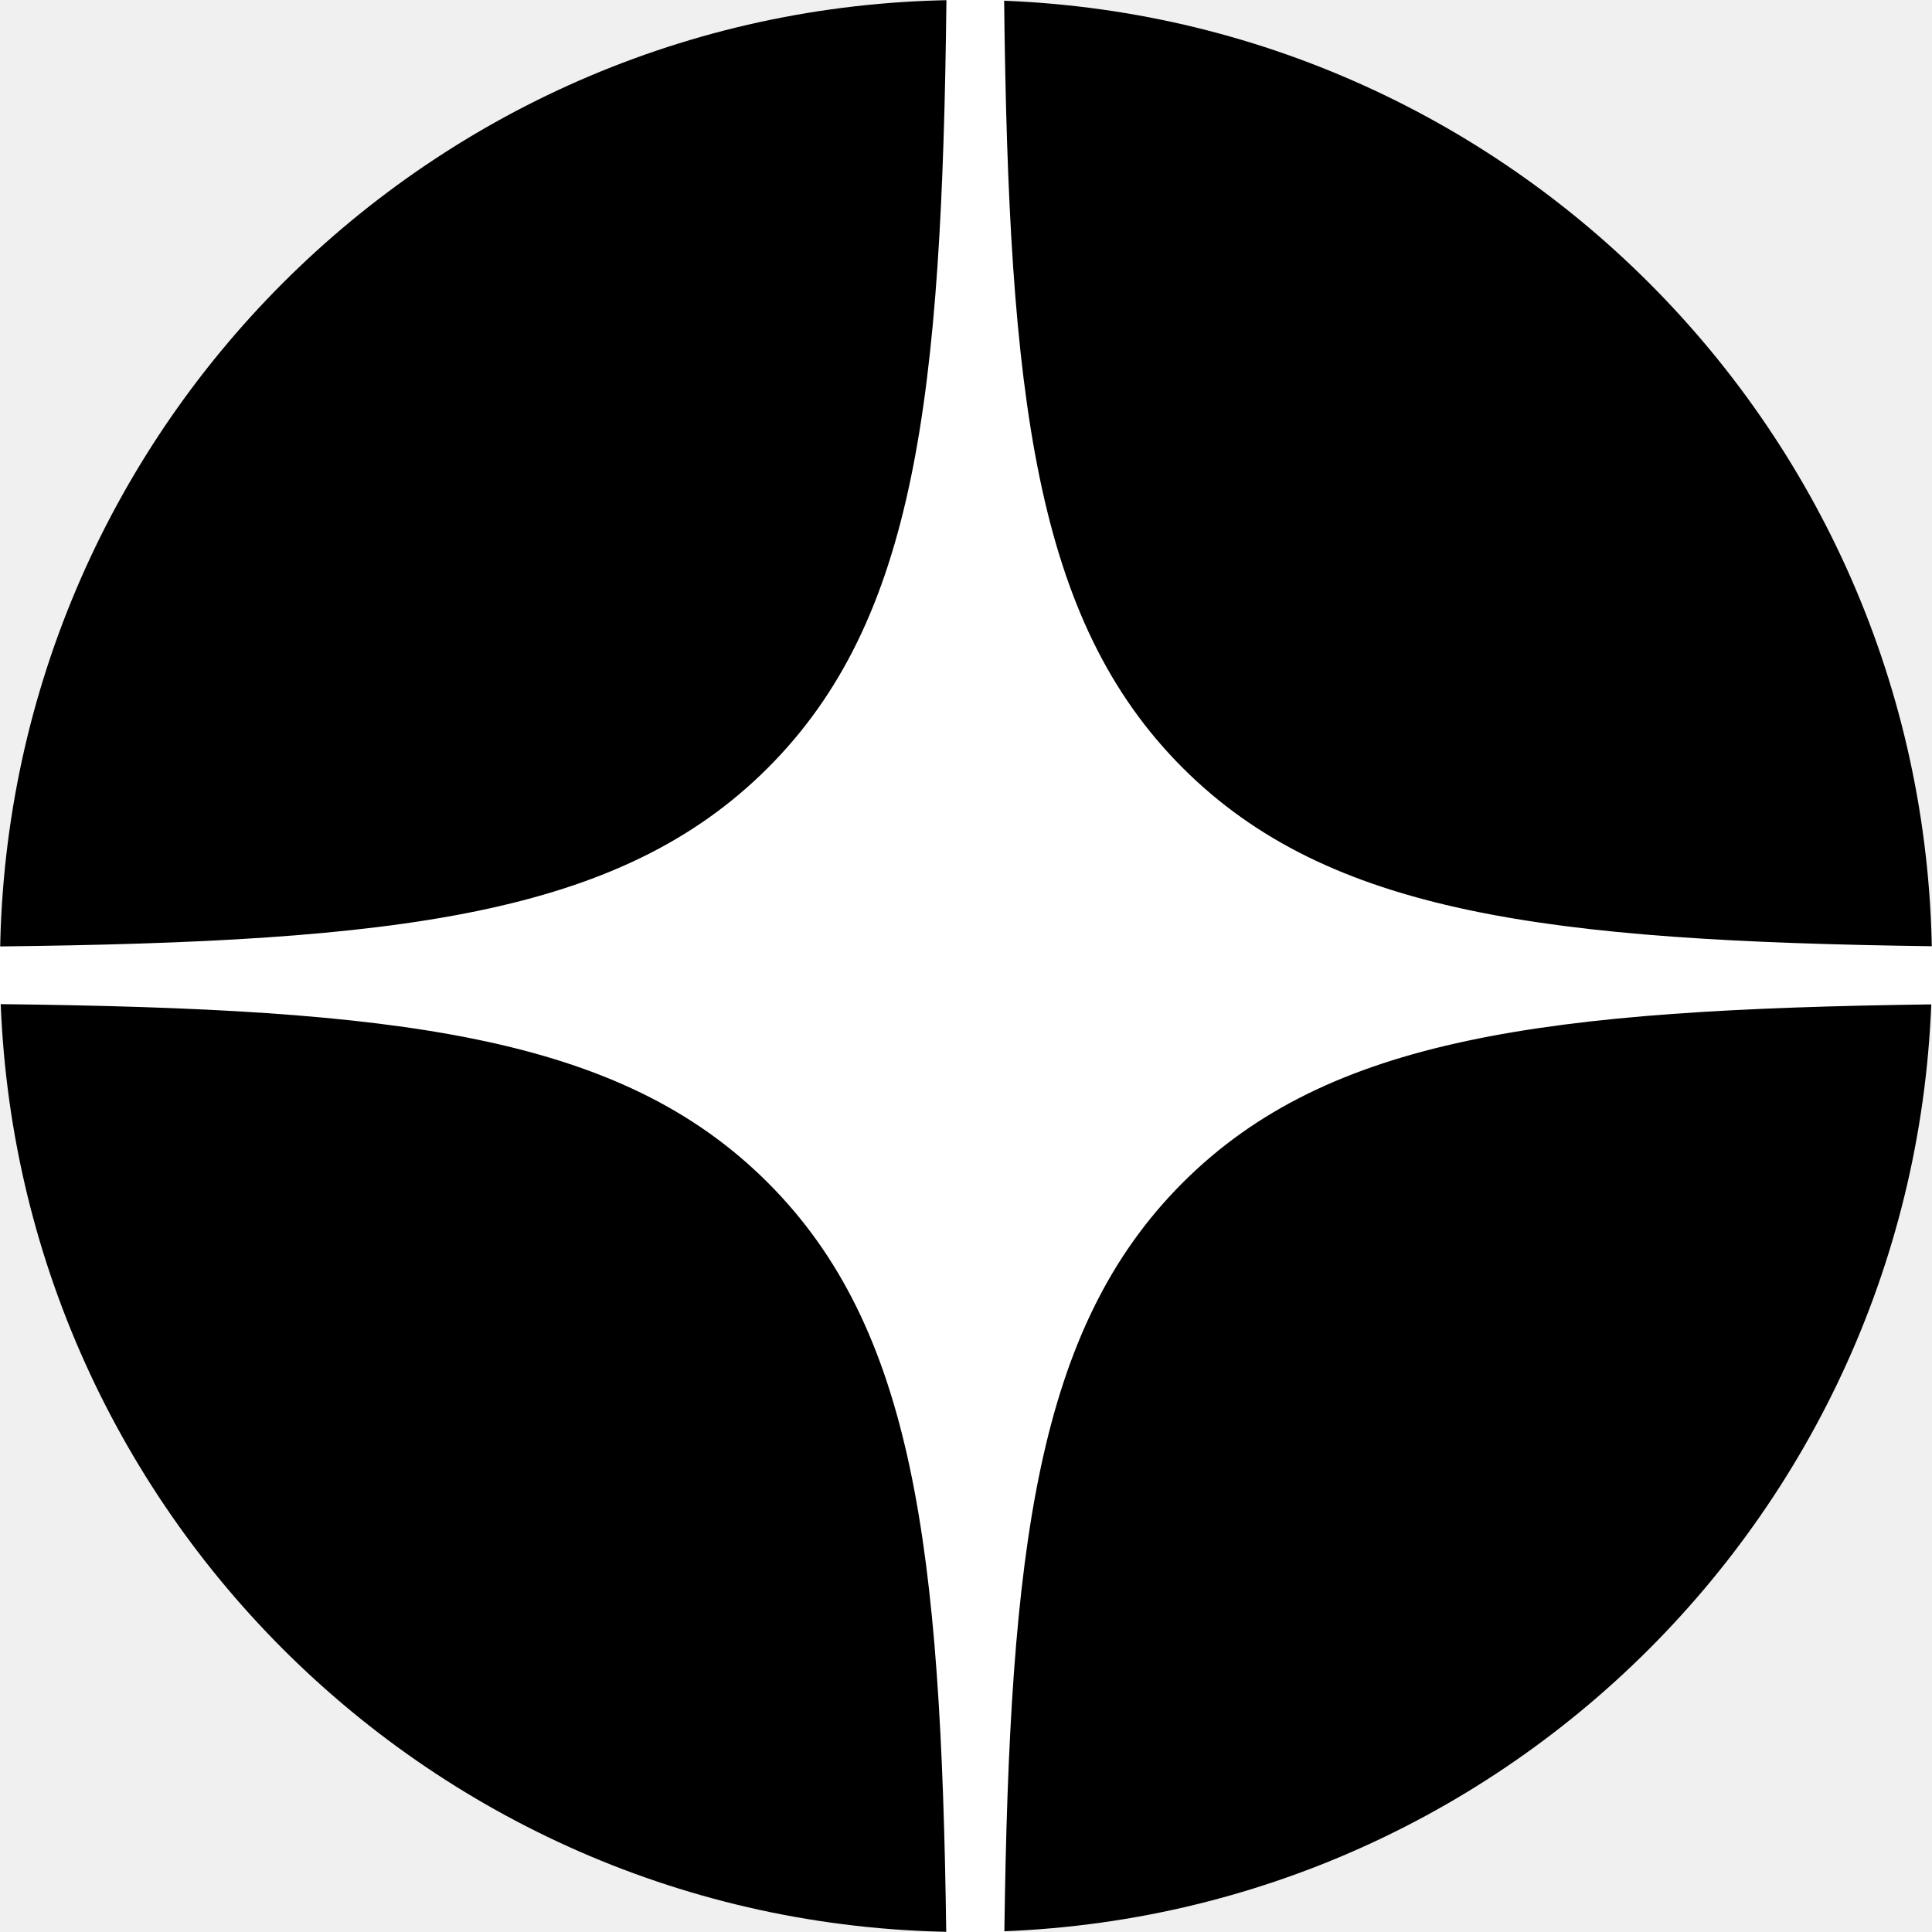
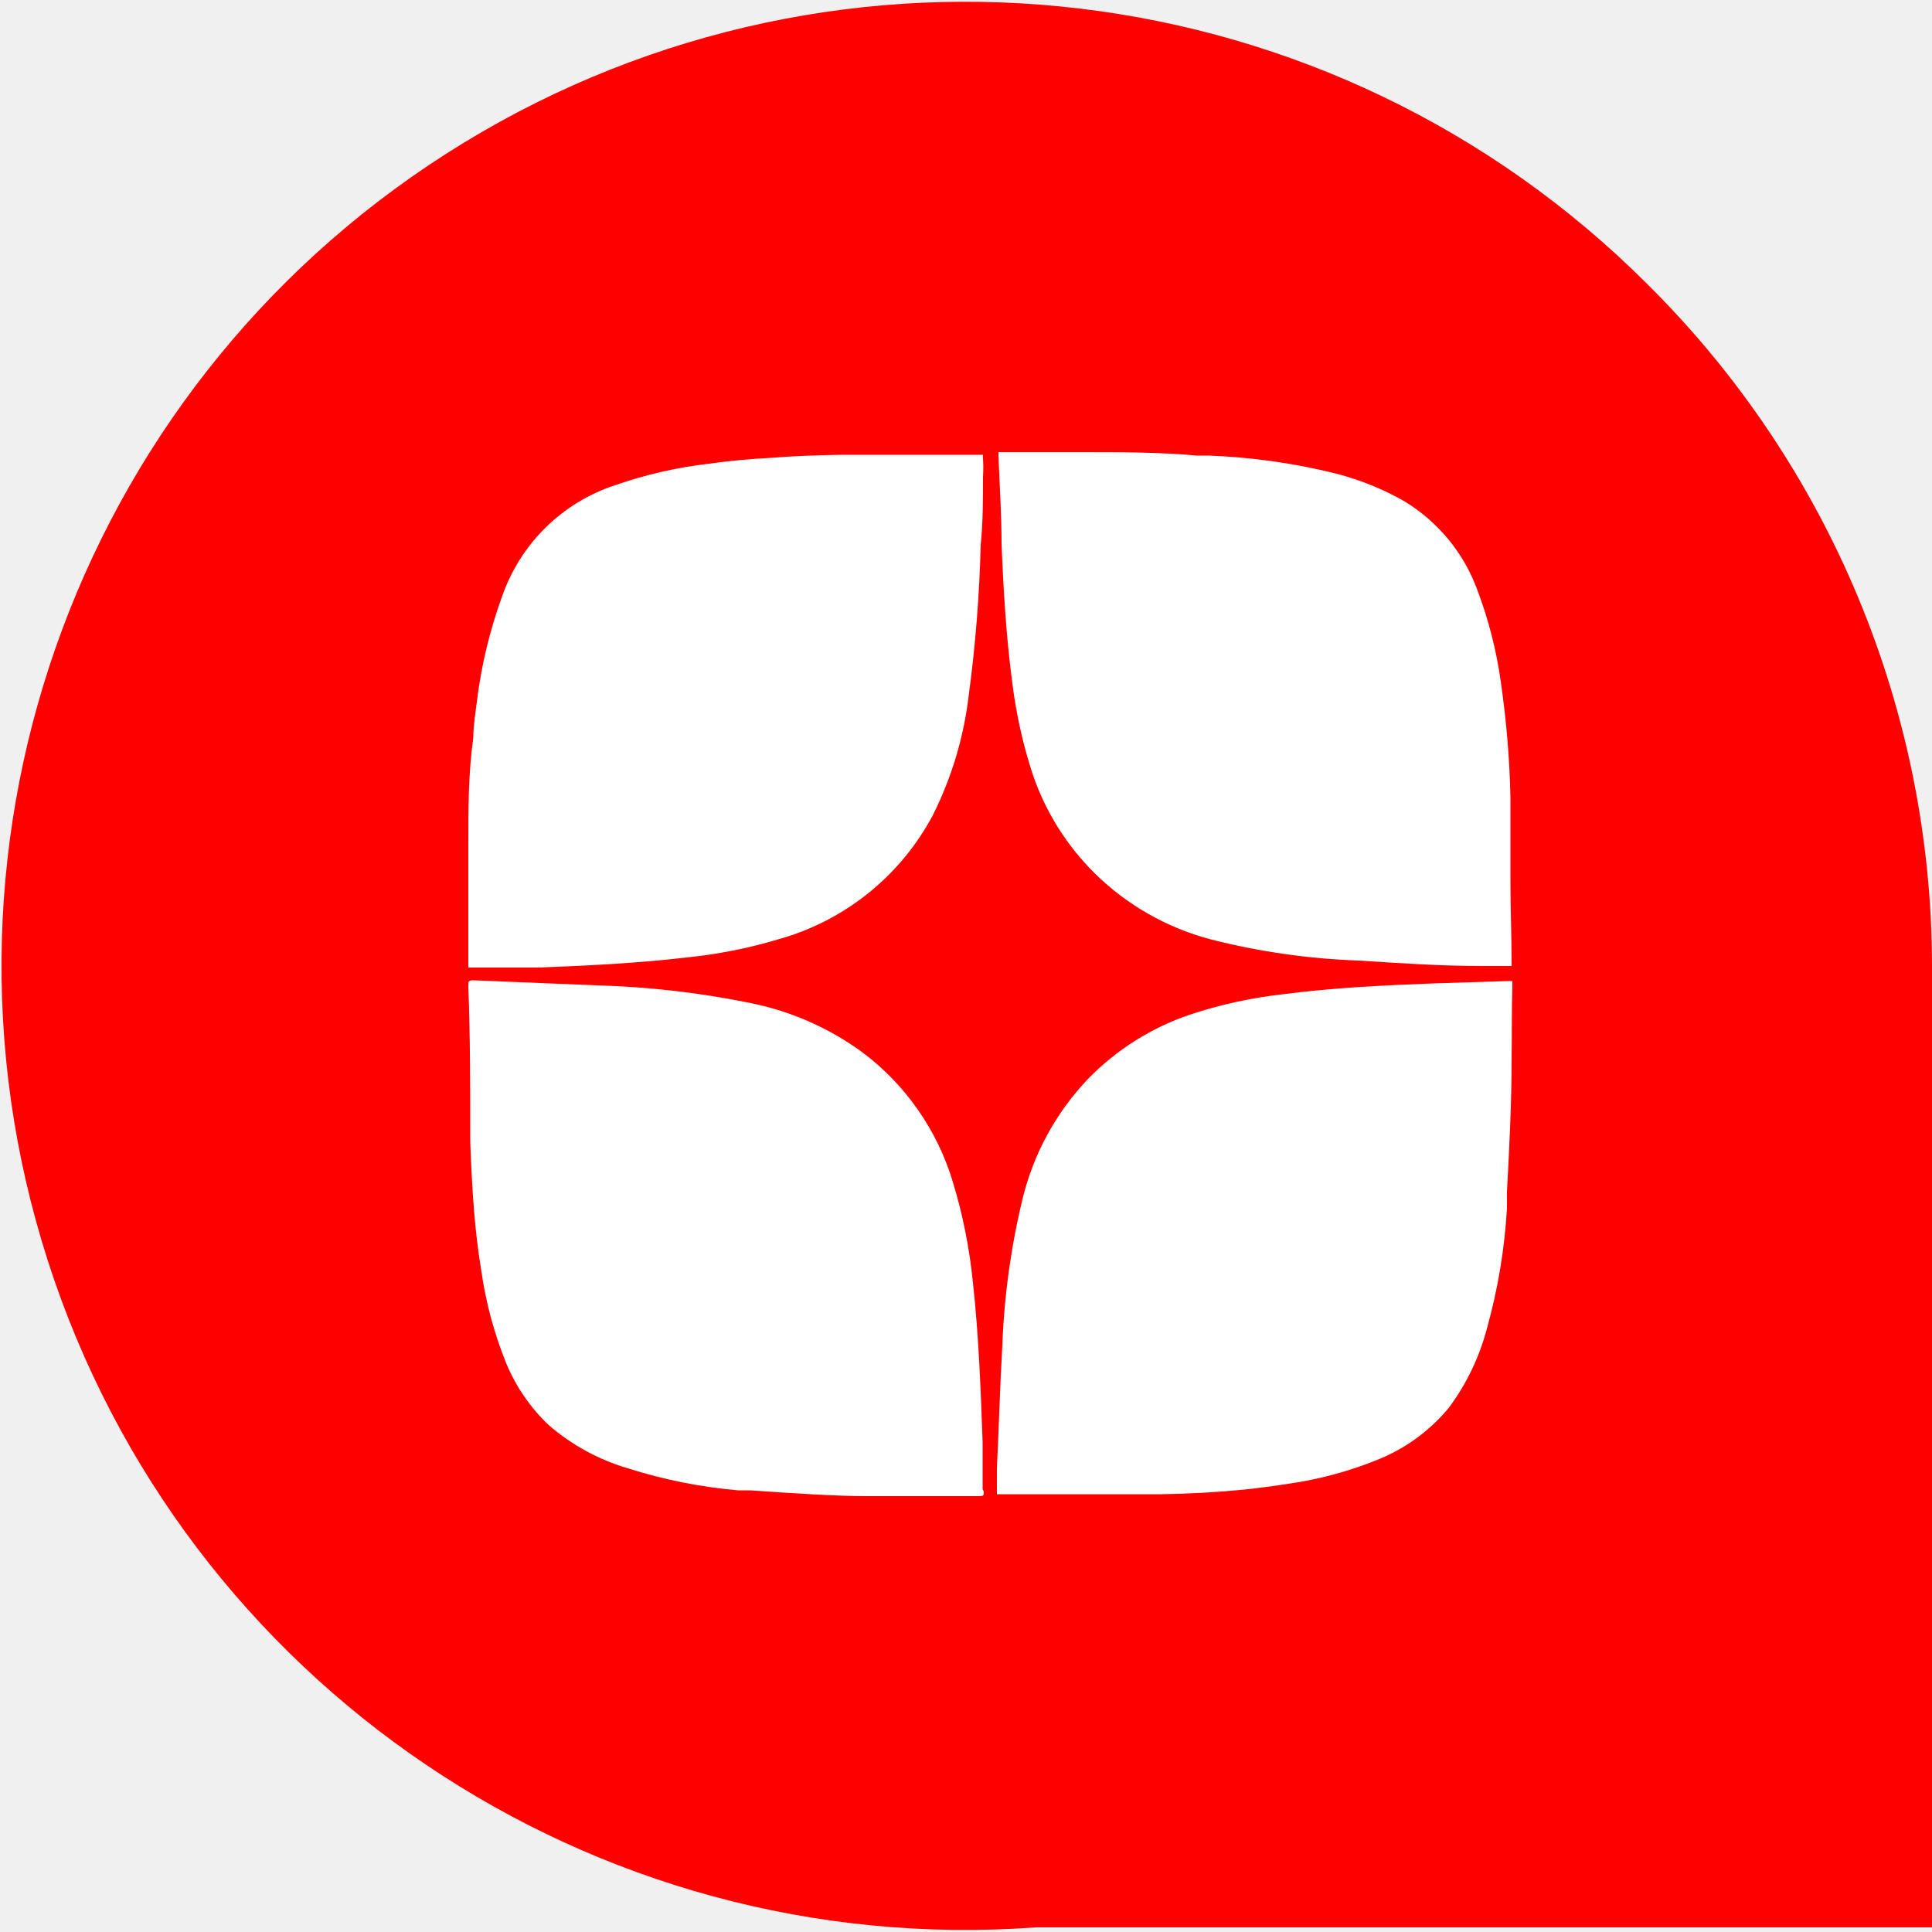
- <svg xmlns="http://www.w3.org/2000/svg" width="56" height="56" viewBox="0 0 56 56" fill="none">
-   <path d="M0 28C0 12.536 12.536 0 28 0C43.464 0 56 12.536 56 28C56 43.464 43.464 56 28 56C12.536 56 0 43.464 0 28Z" fill="black" />
-   <path fill-rule="evenodd" clip-rule="evenodd" d="M27.433 0C27.301 11.519 26.548 17.966 22.257 22.257C17.966 26.548 11.519 27.301 0 27.433V29.105C11.519 29.237 17.966 29.991 22.257 34.281C26.48 38.505 27.277 44.817 27.427 56H29.112C29.262 44.817 30.058 38.505 34.281 34.281C38.505 30.058 44.817 29.262 56 29.112V27.427C44.817 27.277 38.505 26.48 34.281 22.257C29.991 17.966 29.237 11.519 29.105 0H27.433Z" fill="white" />
+ <svg xmlns="http://www.w3.org/2000/svg" id="Слой_1" data-name="Слой 1" viewBox="0 0 50 50">
+   <defs>
+     <style>.cls-1{fill:red;}.cls-2{fill:#fff;}</style>
+   </defs>
+   <path class="cls-1" d="M42.64,7.36A24.95,24.95,0,1,0,26.81,49.88H50V25A24.88,24.88,0,0,0,42.64,7.36Z" />
+   <path class="cls-2" d="M39.12,24.92V25H39c-.22,0-.43,0-.64,0-1.06,0-2.12-.07-3.17-.14a18,18,0,0,1-3.86-.55,6.72,6.72,0,0,1-3-1.71,6.61,6.61,0,0,1-1.6-2.55,12.6,12.6,0,0,1-.53-2.36c-.16-1.2-.23-2.4-.28-3.61,0-.76-.05-1.52-.08-2.28h0v-.1h2.13c1,0,2,0,3,.09l.32,0a16.31,16.31,0,0,1,3.26.46,7.14,7.14,0,0,1,1.79.72,4.48,4.48,0,0,1,1.89,2.29,11,11,0,0,1,.61,2.38c.07.49.13,1,.17,1.48s.07,1,.08,1.51c0,.72,0,1.44,0,2.16S39.12,24.23,39.12,24.92Z" />
+   <path class="cls-2" d="M39.12,27.44c0,1.13-.06,2.27-.12,3.41,0,.14,0,.28,0,.42a14.68,14.68,0,0,1-.51,3.08,6,6,0,0,1-1,2.09,4.62,4.62,0,0,1-1.82,1.33,9.79,9.79,0,0,1-2.33.63q-.57.09-1.14.15c-.71.07-1.43.11-2.14.12-1.37,0-2.75,0-4.12,0H25.8V38c.05-1.06.08-2.12.14-3.18A19.24,19.24,0,0,1,26.47,31a6.83,6.83,0,0,1,1.7-3.09,6.67,6.67,0,0,1,2.62-1.65,11.89,11.89,0,0,1,2.42-.53c1.3-.17,2.6-.23,3.9-.28L39,25.39h.14v.11C39.12,26.14,39.13,26.79,39.12,27.44Z" />
+   <path class="cls-2" d="M25.44,12.34c0,.59,0,1.18-.06,1.76A35.62,35.62,0,0,1,25.07,18a9.35,9.35,0,0,1-.93,3.1,6.5,6.5,0,0,1-4,3.21,12.69,12.69,0,0,1-2.38.47c-1.27.15-2.55.21-3.83.26l-1.67,0h-.14v-.15c0-1,0-2,0-3s0-1.87.13-2.81c0-.3.05-.6.09-.91A12.27,12.27,0,0,1,13,15.42a4.62,4.62,0,0,1,2.91-2.86A11.39,11.39,0,0,1,18.35,12q.79-.11,1.59-.15c.6-.05,1.21-.07,1.82-.08l3.62,0h.06a.41.41,0,0,0,0,.11C25.45,12,25.45,12.17,25.44,12.34Z" />
+   <path class="cls-2" d="M25.46,38.6c0,.1,0,.12-.12.12H22.41c-.73,0-1.87-.07-3-.15l-.31,0A13.19,13.19,0,0,1,16.25,38a5.49,5.49,0,0,1-2.05-1.12,4.67,4.67,0,0,1-1.1-1.6,10.27,10.27,0,0,1-.65-2.43c-.08-.49-.14-1-.18-1.49s-.08-1.2-.1-1.8c0-1.35,0-2.7-.05-4.05,0-.11,0-.14.14-.14h0l3.17.13a23.11,23.11,0,0,1,4,.46,7.35,7.35,0,0,1,2.91,1.29,6.55,6.55,0,0,1,2.32,3.34,13.56,13.56,0,0,1,.52,2.61c.15,1.37.2,2.74.25,4.12,0,.4,0,.81,0,1.22Z" />
</svg>
